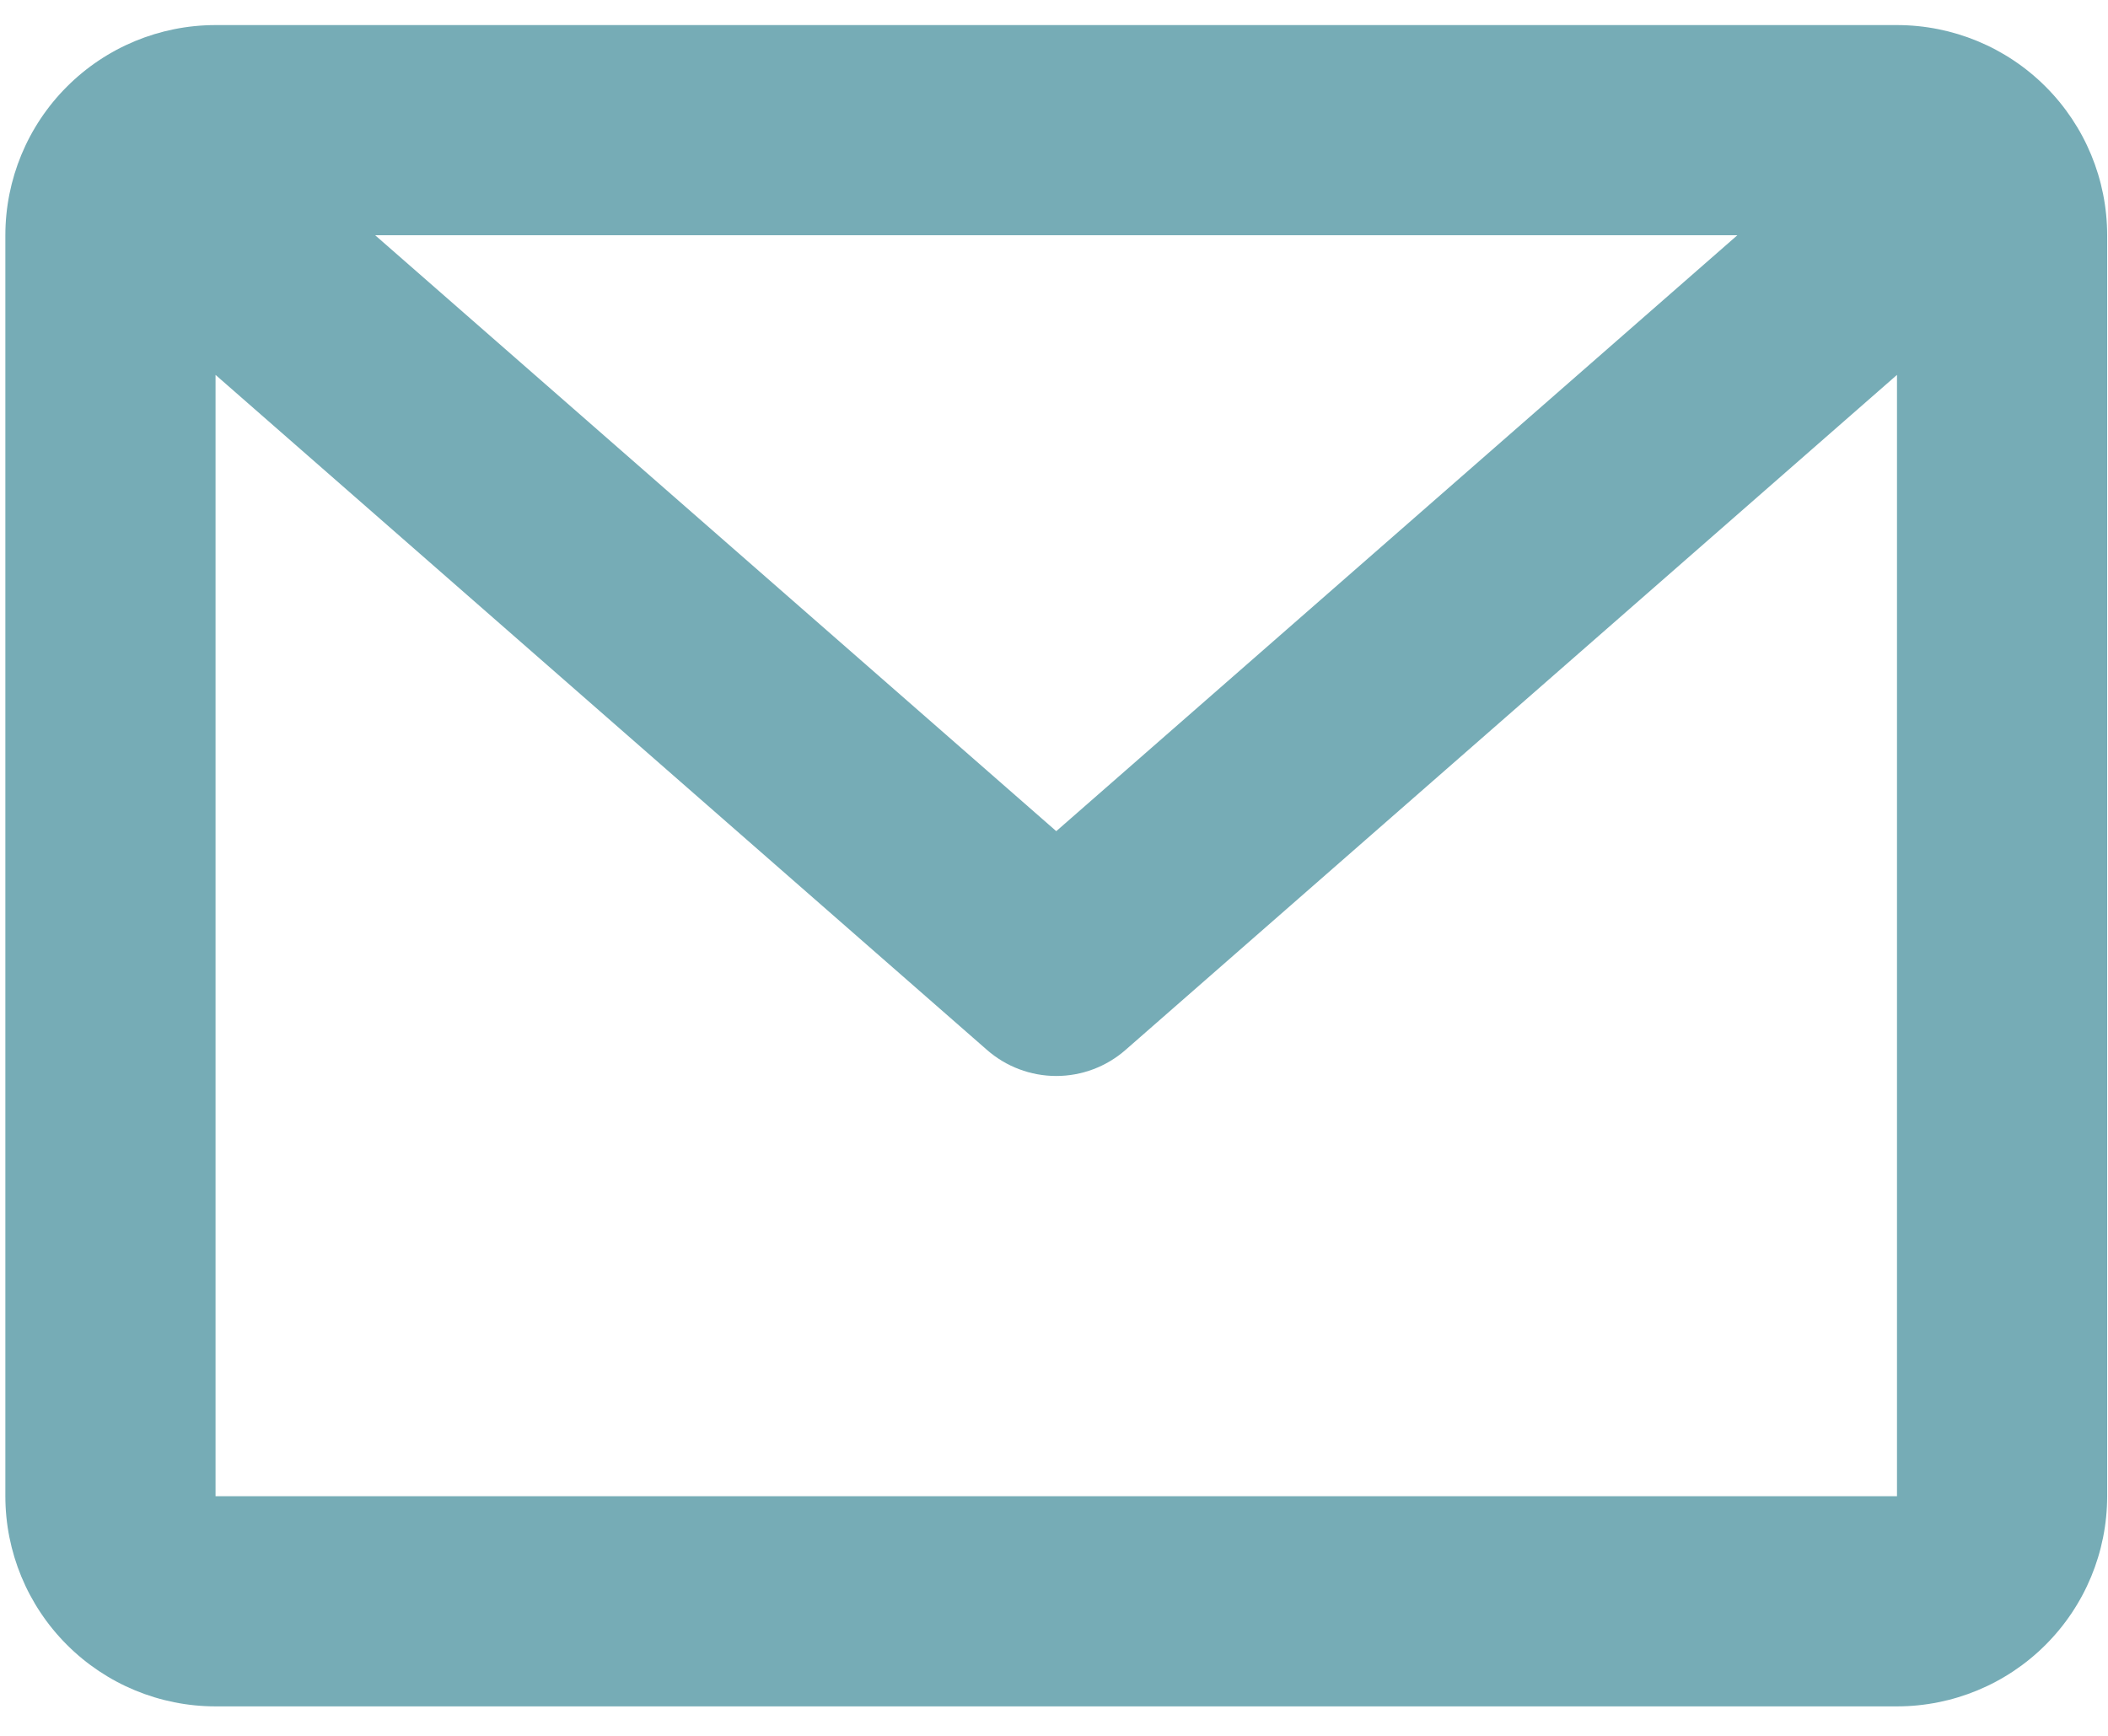
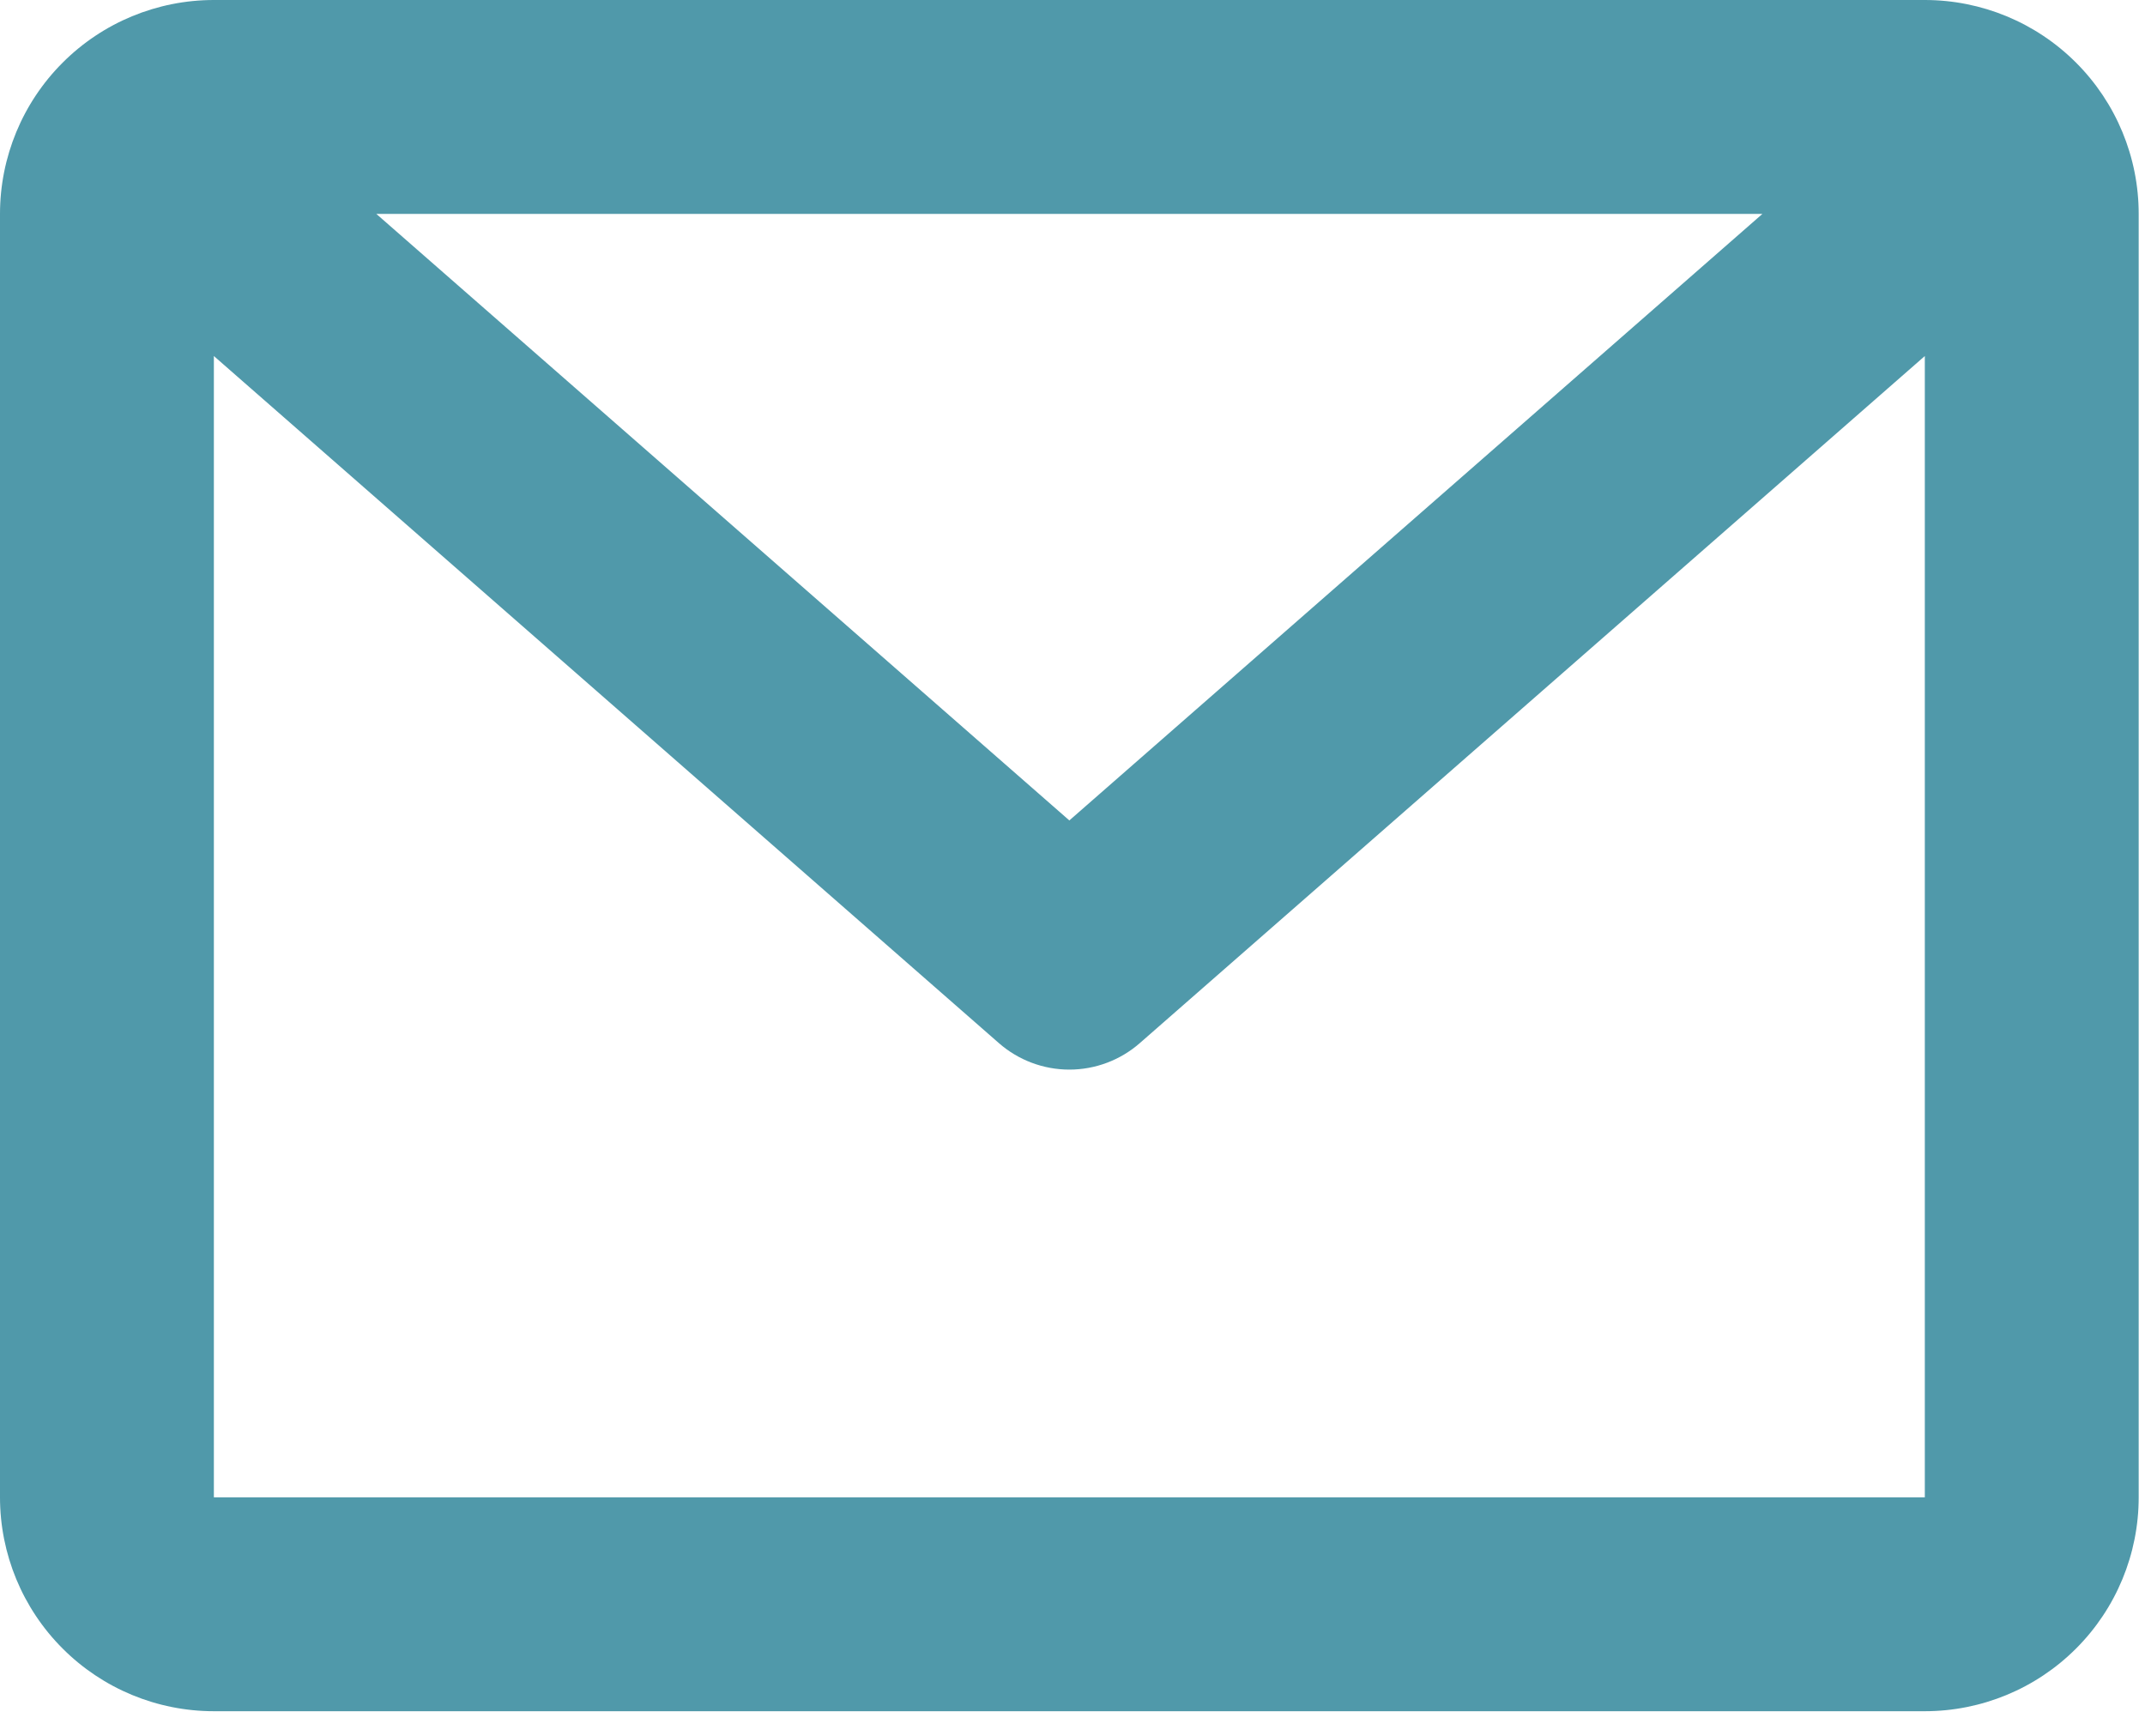
- <svg xmlns="http://www.w3.org/2000/svg" width="68" height="56" viewBox="0 0 68 56" fill="none">
-   <path d="M0.173 7.589C0.173 5.791 0.887 4.066 2.159 2.795C3.43 1.523 5.155 0.809 6.953 0.809H61.193C62.991 0.809 64.716 1.523 65.987 2.795C67.259 4.066 67.973 5.791 67.973 7.589V48.269C67.973 50.068 67.259 51.792 65.987 53.063C64.716 54.335 62.991 55.049 61.193 55.049H6.953C5.155 55.049 3.43 54.335 2.159 53.063C0.887 51.792 0.173 50.068 0.173 48.269V7.589ZM12.102 7.589L34.073 26.814L56.044 7.589H12.102ZM61.193 12.094L36.307 33.872C35.689 34.413 34.895 34.712 34.073 34.712C33.251 34.712 32.457 34.413 31.839 33.872L6.953 12.094V48.269H61.193V12.094Z" fill="#76ACB6" />
+ <svg xmlns="http://www.w3.org/2000/svg" width="68" height="55" viewBox="0 0 68 55" fill="none">
+   <path d="M0 6.78C0 4.982 0.714 3.257 1.986 1.986C3.257 0.714 4.982 0 6.78 0H61.02C62.818 0 64.543 0.714 65.814 1.986C67.086 3.257 67.8 4.982 67.8 6.78V47.46C67.8 49.258 67.086 50.983 65.814 52.254C64.543 53.526 62.818 54.24 61.02 54.24H6.78C4.982 54.24 3.257 53.526 1.986 52.254C0.714 50.983 0 49.258 0 47.46V6.78ZM11.93 6.78L33.9 26.005L55.871 6.78H11.93ZM61.02 11.285L36.134 33.063C35.516 33.604 34.722 33.903 33.9 33.903C33.078 33.903 32.284 33.604 31.666 33.063L6.78 11.285V47.46H61.02V11.285Z" fill="#5099AA" />
</svg>
